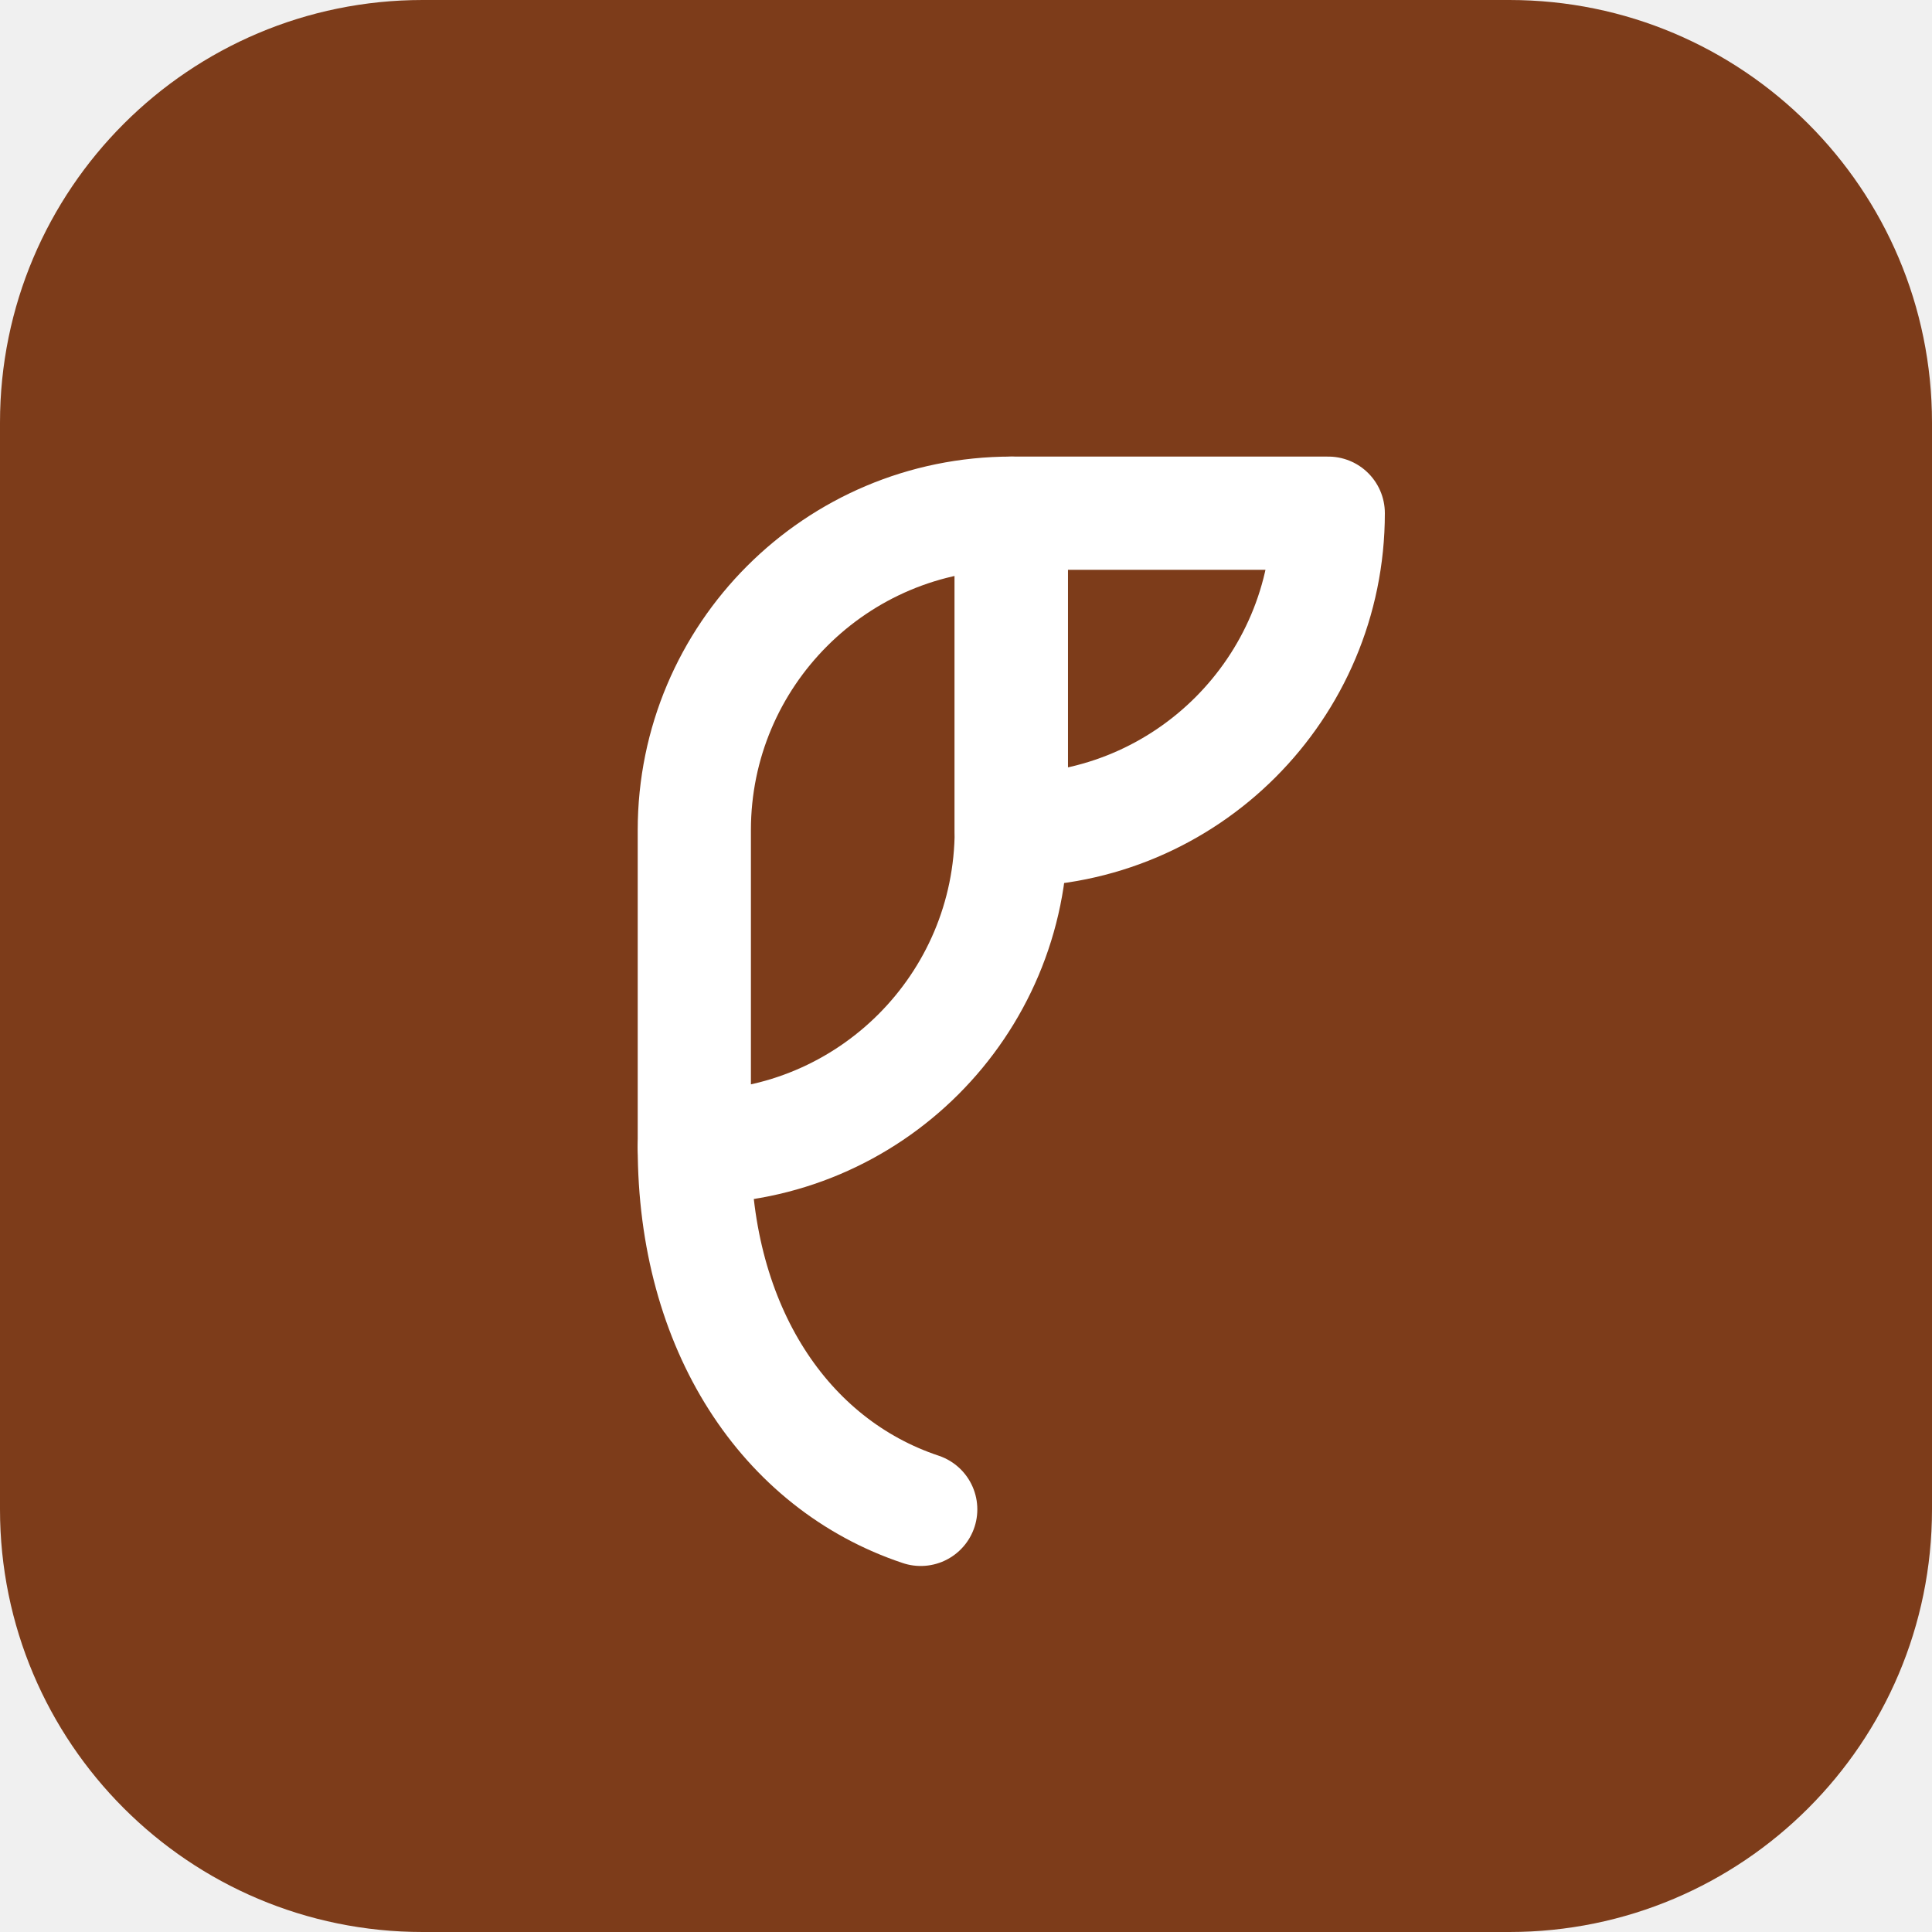
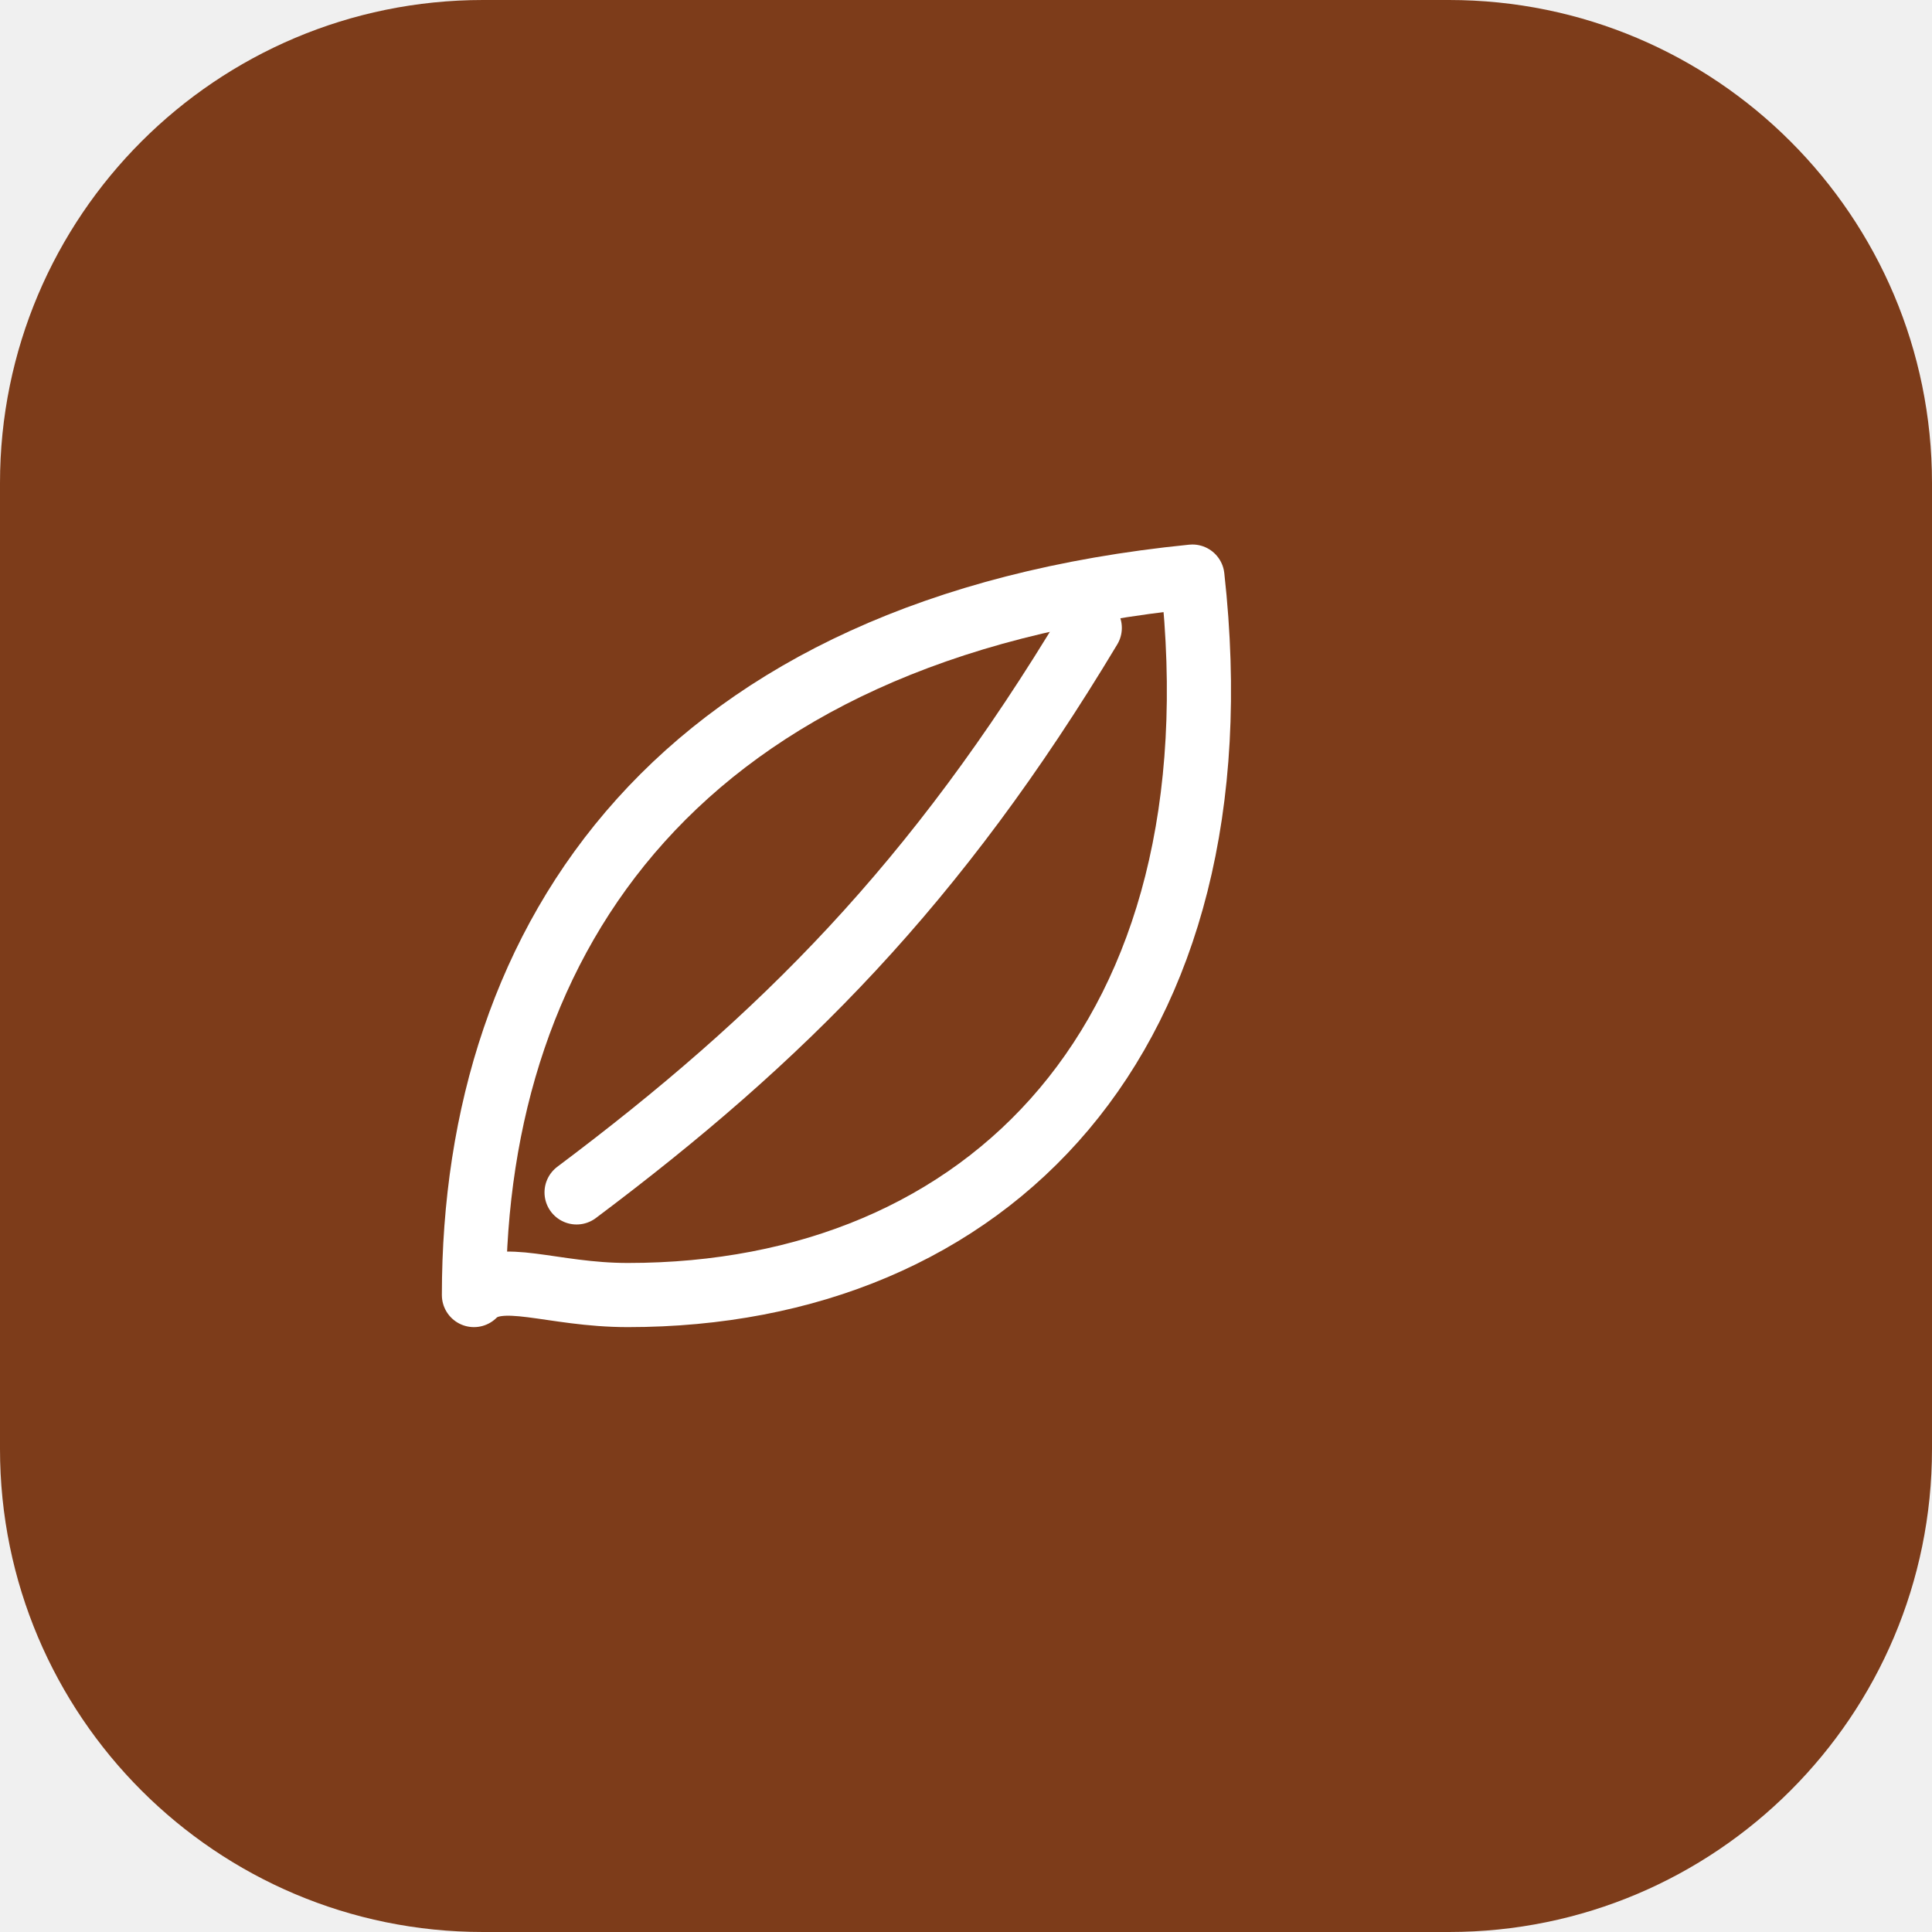
<svg xmlns="http://www.w3.org/2000/svg" viewBox="0 0 64 64" width="64" height="64">
-   <rect width="64" height="64" rx="14" fill="#7D3C1A" />
-   <g transform="translate(6.5 8) scale(1.5)" fill="none" stroke="#ffffff" stroke-width="2.5" stroke-linecap="round" stroke-linejoin="round">
-     <path d="M11 20A7 7 0 0 0 18 13V6a7 7 0 0 0-7 7v7Z" />
-     <path d="M18 13a7 7 0 0 0 7-7h-7v7Z" />
-     <path d="M11 20c0 4 2 7 5 8" />
+   <rect width="64" height="64" rx="16" fill="#7D3C1A" />
+   <g transform="translate(14 14)" fill="none" stroke="#ffffff" stroke-width="2.5" stroke-linecap="round" stroke-linejoin="round">
+     <path d="M2 34C2 20 10 8 30 6c2 18-8 28-22 28-3 0-5-1-6 0Z" transform="scale(0.85)" />
+     <path d="M6 30C14 24 20 18 26 8" transform="scale(0.85)" />
  </g>
</svg>
